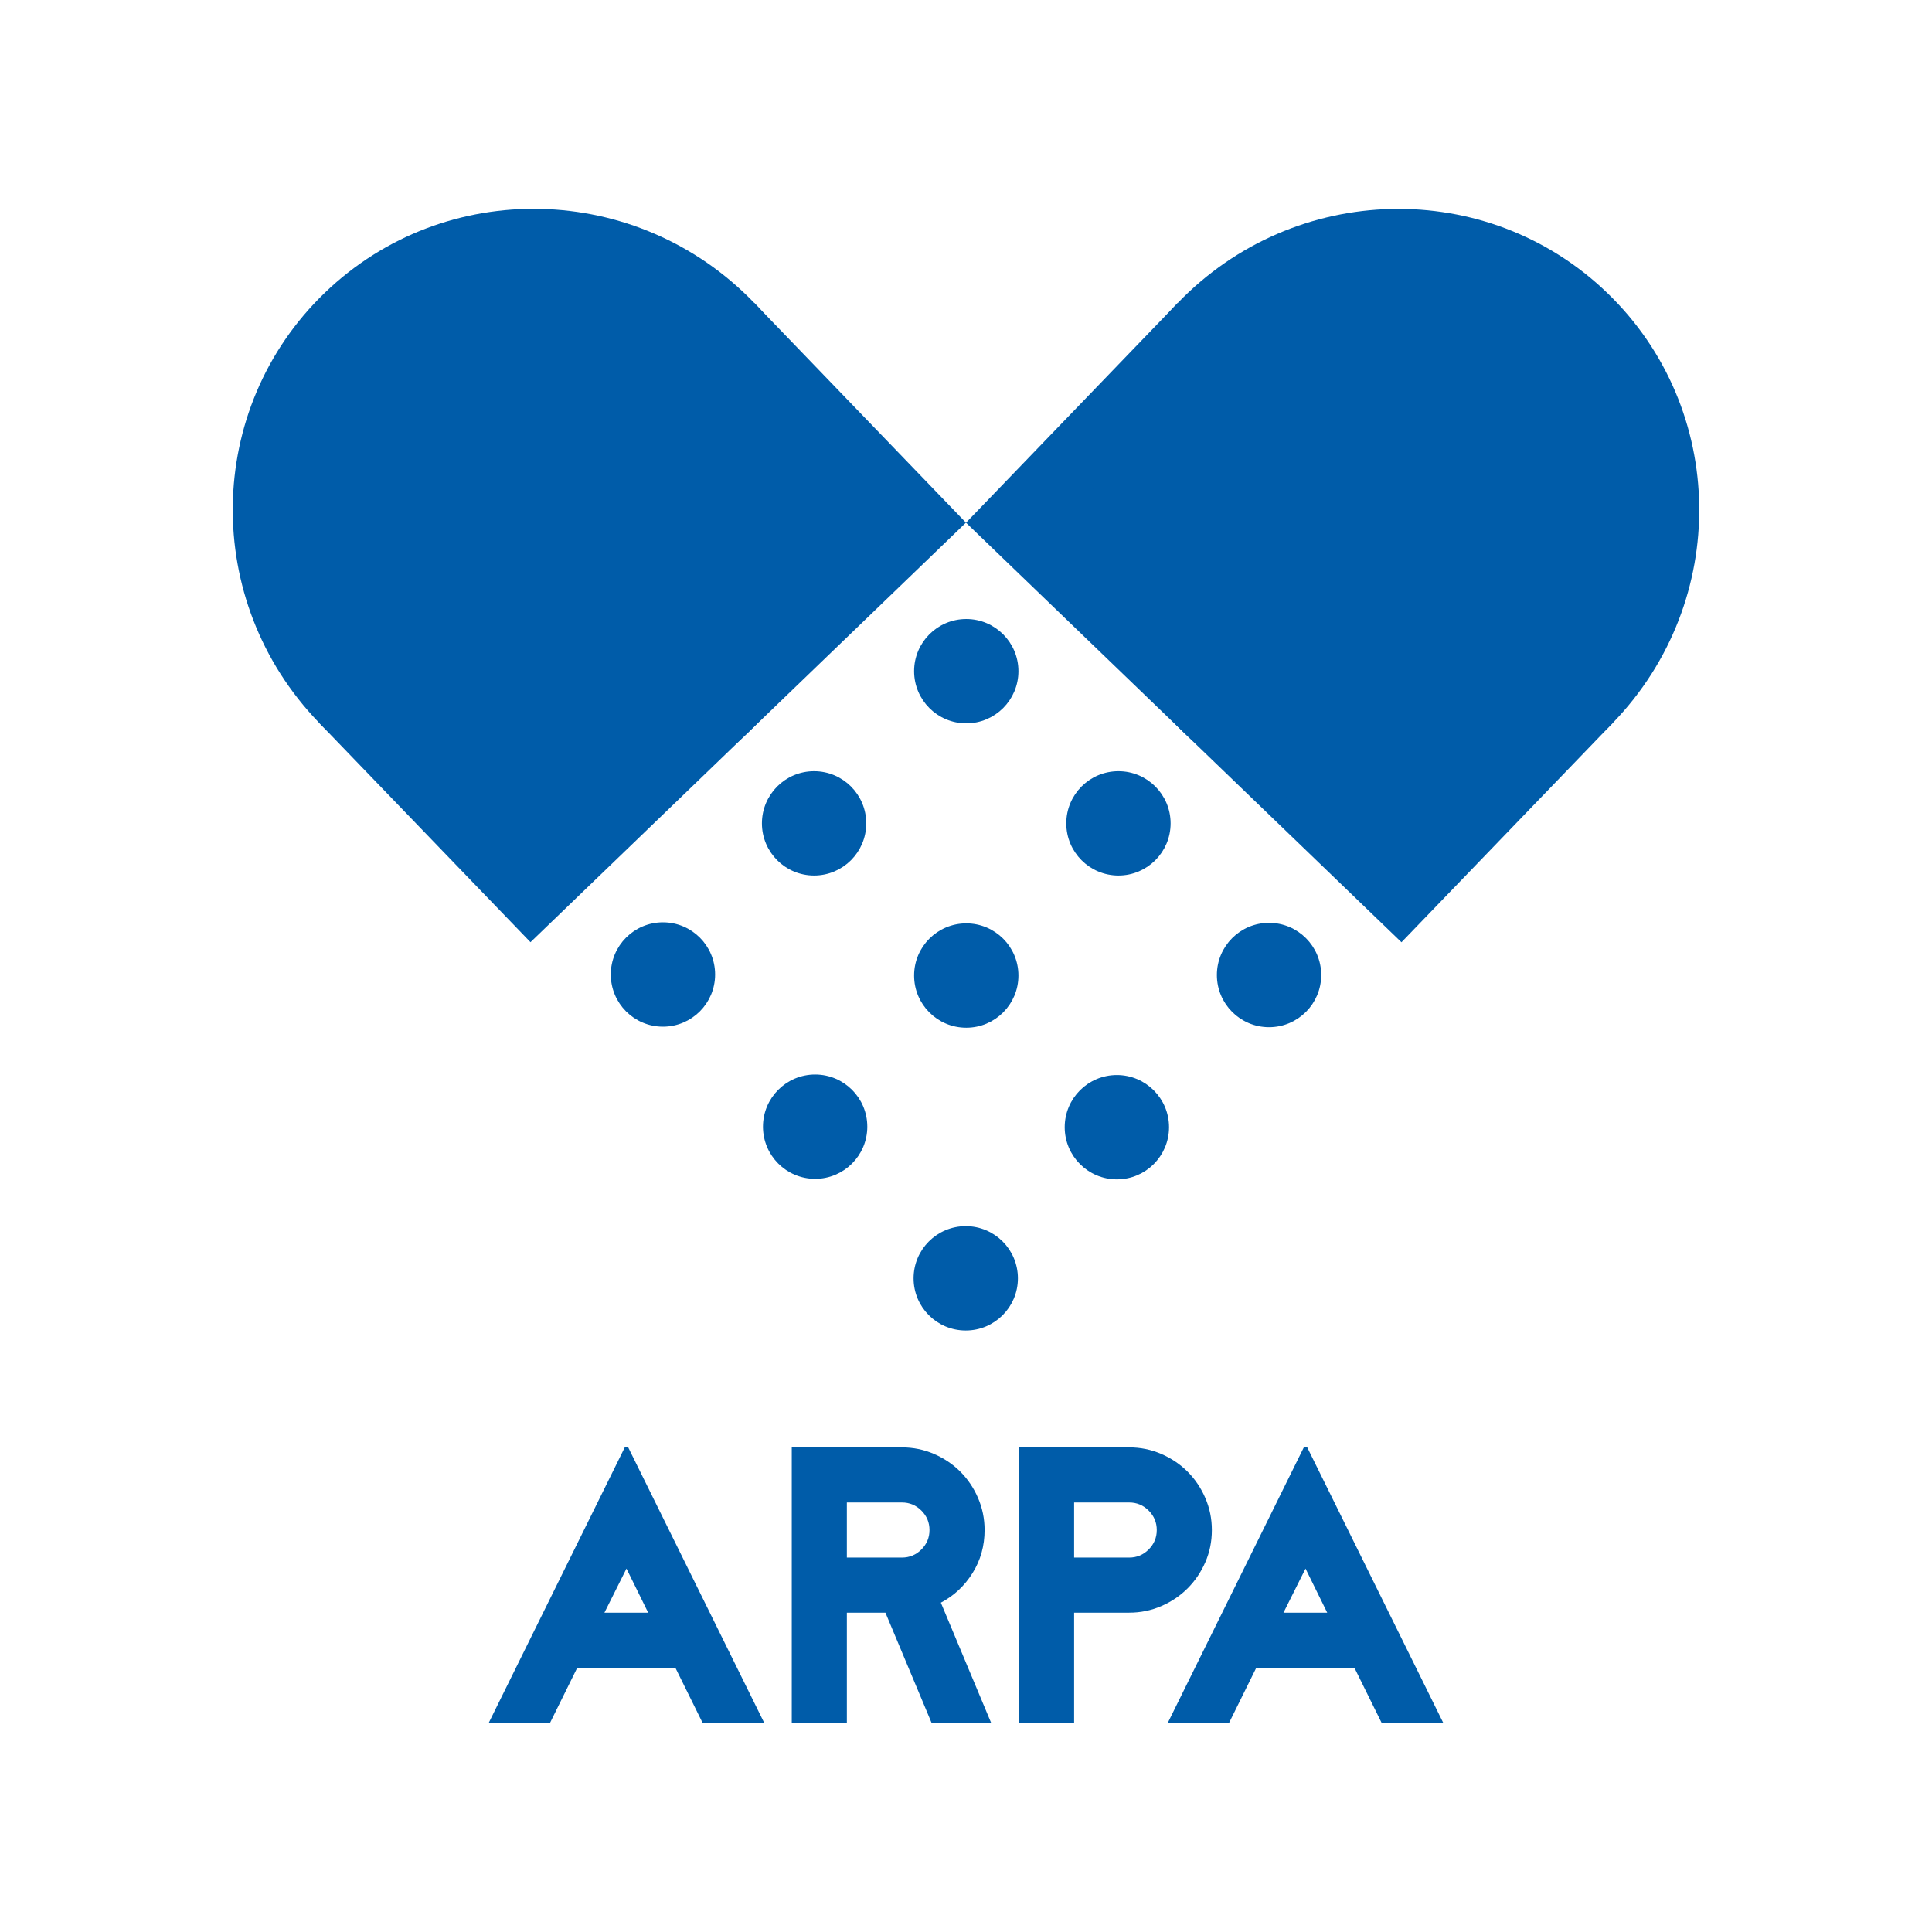
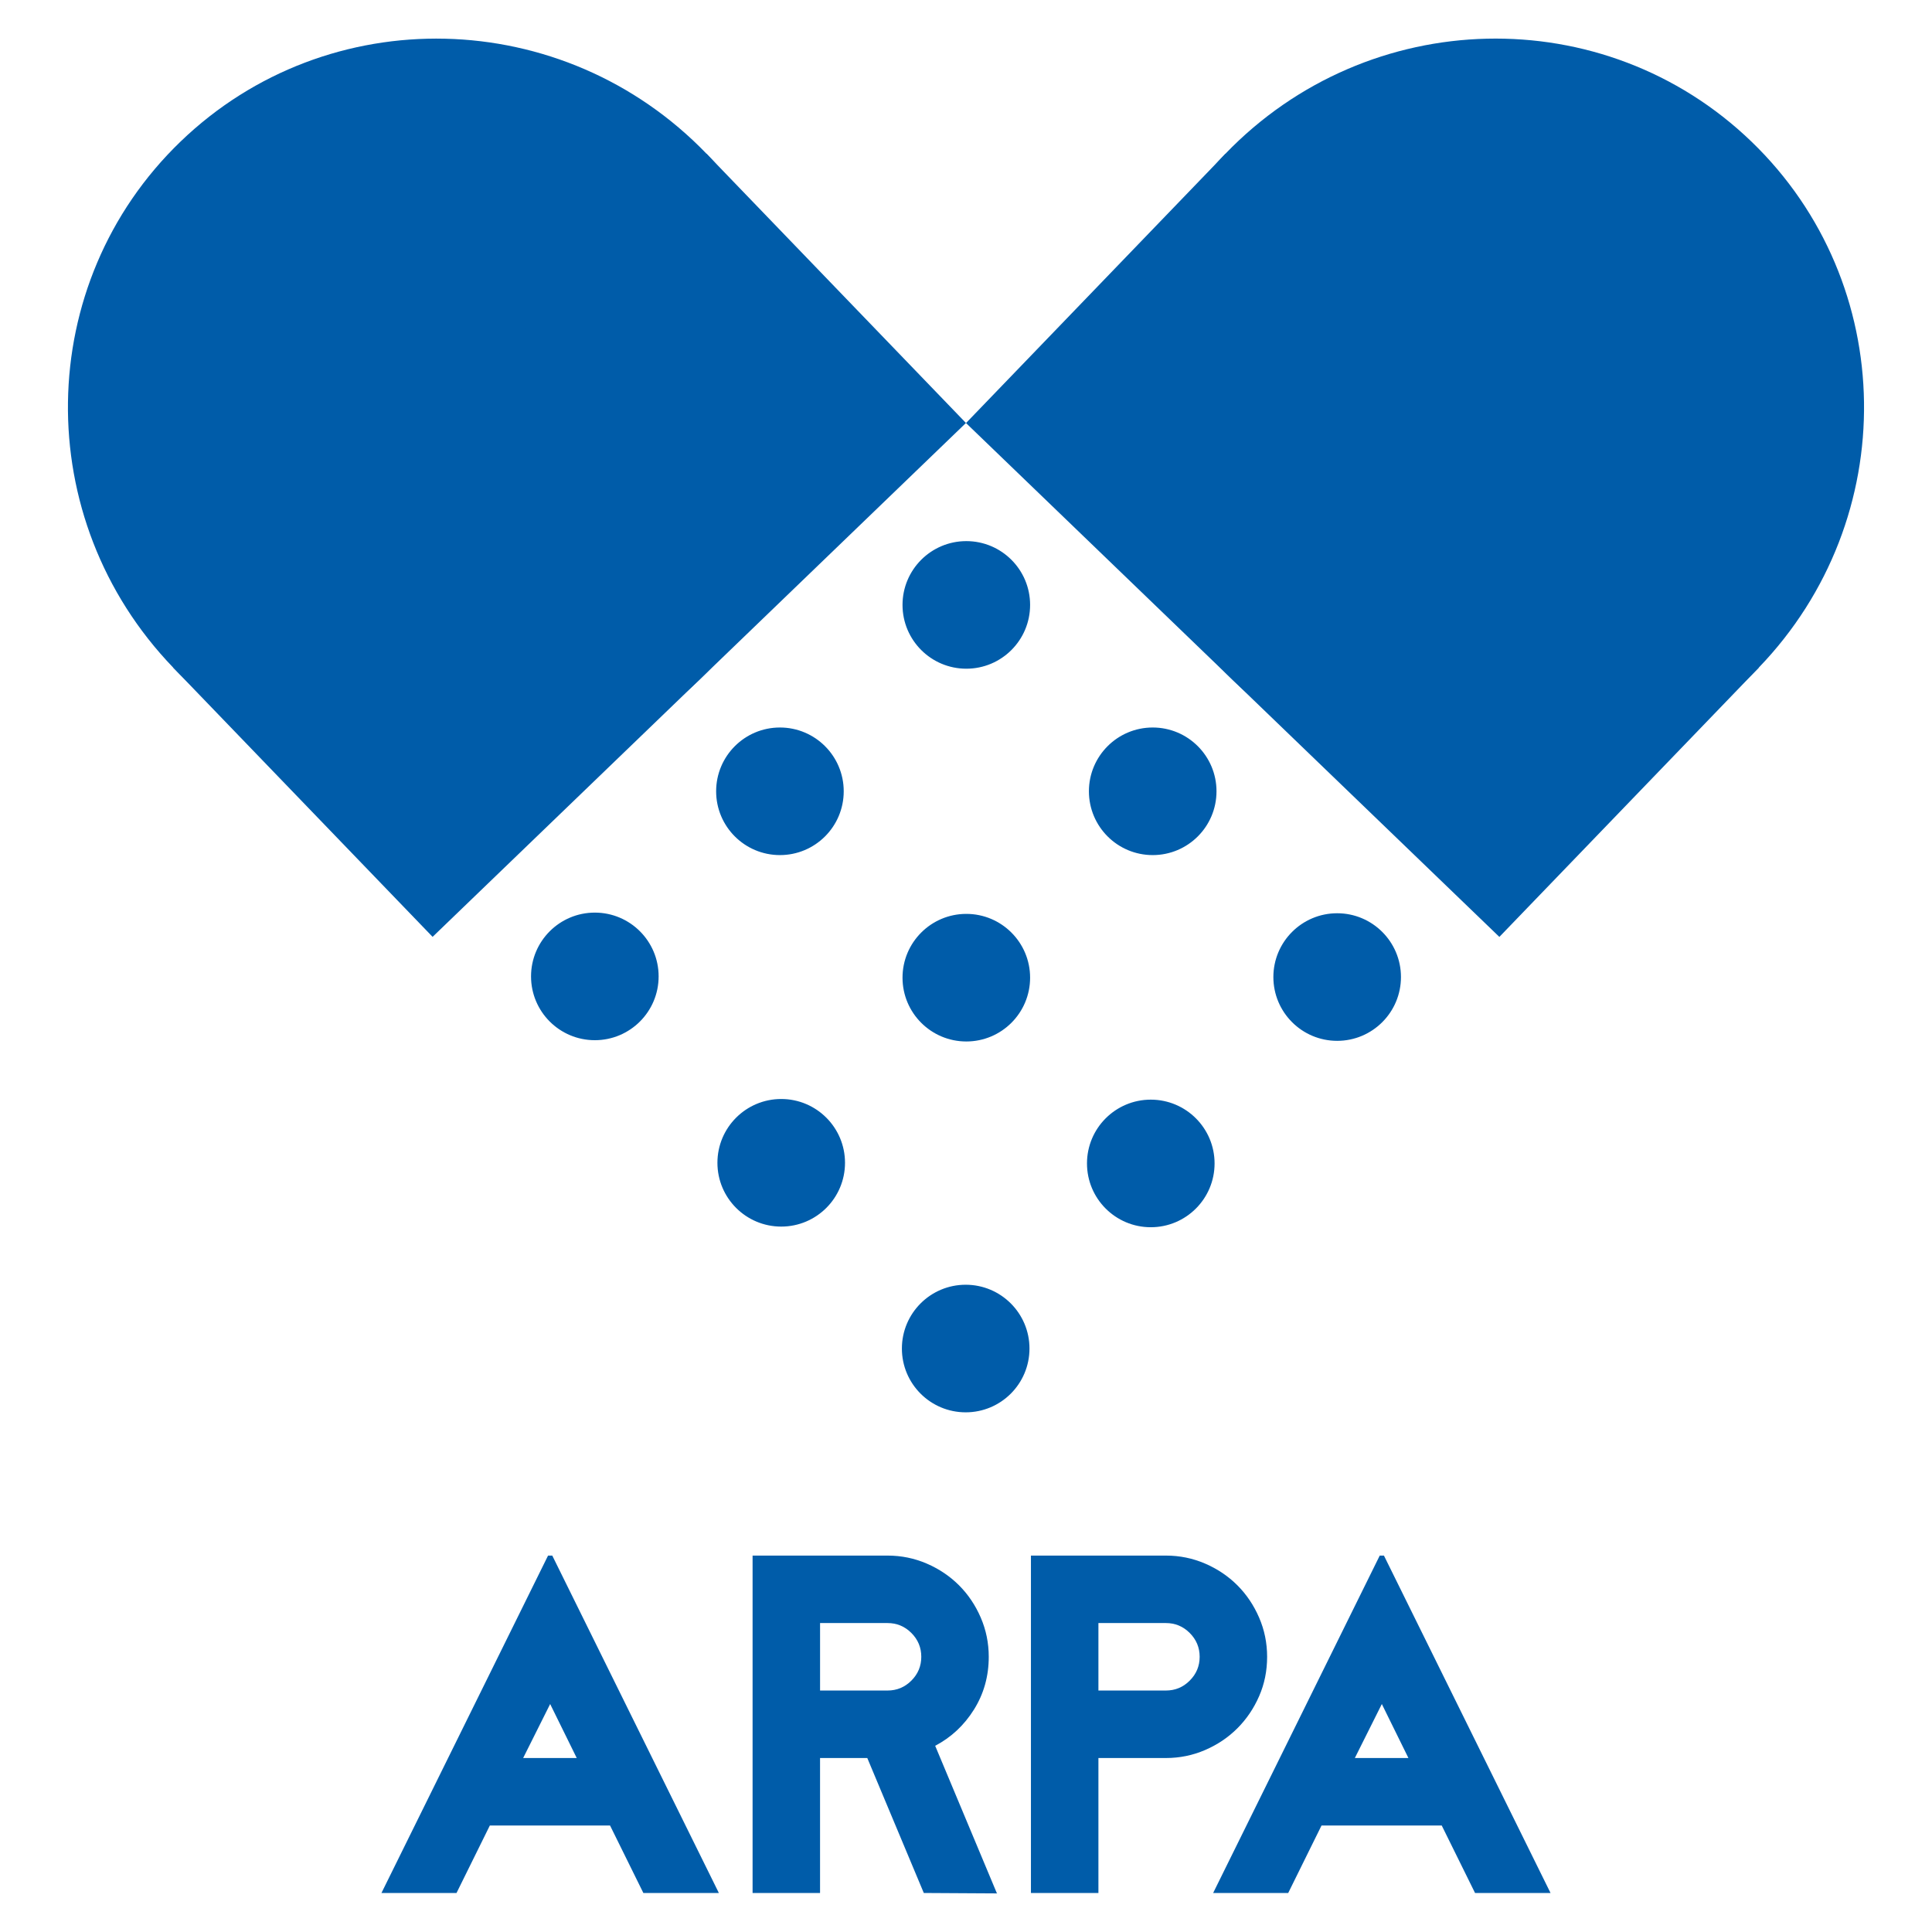
- <svg xmlns="http://www.w3.org/2000/svg" version="1.1" id="Layer_1" x="0px" y="0px" width="255.118px" height="255.118px" viewBox="0 0 255.118 255.118" enable-background="new 0 0 255.118 255.118" xml:space="preserve">
+ <svg xmlns="http://www.w3.org/2000/svg" version="1.1" id="Layer_1" x="0px" y="0px" width="212.598px" height="212.599px" viewBox="0 0 212.598 212.599" enable-background="new 0 0 212.598 212.599" xml:space="preserve">
  <g>
    <g>
-       <path fill="#005CA9" d="M64.538,227.5l17.961-36.376h0.455l17.96,36.376h-8.139l-3.592-7.275H76.224l-3.592,7.275H64.538z     M79.815,212.949h5.775l-2.865-5.82L79.815,212.949z" />
-       <path fill="#005CA9" d="M104.551,227.5v-36.376h14.55c1.485,0,2.895,0.288,4.229,0.863c1.333,0.576,2.493,1.357,3.479,2.342    c0.984,0.985,1.766,2.146,2.342,3.479c0.575,1.335,0.863,2.744,0.863,4.229c0,2.091-0.53,3.986-1.591,5.684    c-1.062,1.698-2.456,3.001-4.184,3.91l6.639,15.869h-7.866l-6.093-14.551h-5.092V227.5H104.551z M111.826,205.674h7.275    c1,0,1.856-0.355,2.569-1.068c0.712-0.712,1.068-1.568,1.068-2.568c0-1.001-0.356-1.856-1.068-2.569    c-0.713-0.712-1.569-1.068-2.569-1.068h-7.275V205.674z M123.012,227.5h7.866l0.046,0.046L123.012,227.5z" />
-       <path fill="#005CA9" d="M134.561,227.5v-36.376h14.55c1.484,0,2.895,0.288,4.229,0.863c1.334,0.576,2.494,1.357,3.479,2.342    c0.984,0.985,1.766,2.146,2.342,3.479c0.576,1.335,0.863,2.744,0.863,4.229c0,1.516-0.287,2.933-0.863,4.251    s-1.357,2.471-2.342,3.456s-2.145,1.766-3.479,2.342s-2.744,0.863-4.229,0.863h-7.275V227.5H134.561z M141.836,205.674h7.275    c1,0,1.857-0.355,2.568-1.068c0.713-0.712,1.07-1.568,1.07-2.568c0-1.001-0.357-1.856-1.07-2.569    c-0.711-0.712-1.568-1.068-2.568-1.068h-7.275V205.674z" />
-       <path fill="#005CA9" d="M154.205,227.5l17.961-36.376h0.453L190.58,227.5h-8.139l-3.592-7.275H165.89l-3.592,7.275H154.205z     M169.482,212.949h5.775l-2.865-5.82L169.482,212.949z" />
+       <path fill="#005CA9" d="M41.976,208.305l18.332-37.127h0.464l18.332,37.127h-8.308l-3.666-7.426H53.903l-3.667,7.426H41.976z     M57.569,193.453h5.895l-2.924-5.94L57.569,193.453z" />
+       <path fill="#005CA9" d="M82.815,208.305v-37.127h14.851c1.516,0,2.955,0.294,4.316,0.881c1.361,0.588,2.545,1.386,3.55,2.39    c1.005,1.006,1.802,2.19,2.39,3.551c0.587,1.362,0.881,2.801,0.881,4.316c0,2.135-0.542,4.069-1.624,5.802    c-1.083,1.733-2.506,3.062-4.271,3.99l6.776,16.197h-8.028l-6.219-14.852h-5.198v14.852H82.815z M90.241,186.027h7.425    c1.021,0,1.895-0.362,2.623-1.09c0.727-0.727,1.09-1.601,1.09-2.622s-0.364-1.895-1.09-2.622    c-0.728-0.727-1.601-1.091-2.623-1.091h-7.425V186.027z M101.658,208.305h8.028l0.047,0.047L101.658,208.305z" />
+       <path fill="#005CA9" d="M113.445,208.305v-37.127h14.852c1.515,0,2.954,0.294,4.315,0.881c1.362,0.588,2.546,1.386,3.551,2.39    c1.005,1.006,1.802,2.19,2.39,3.551c0.589,1.362,0.882,2.801,0.882,4.316c0,1.547-0.293,2.993-0.882,4.339    c-0.588,1.346-1.385,2.522-2.39,3.527c-1.005,1.006-2.188,1.803-3.551,2.391c-1.361,0.588-2.801,0.881-4.315,0.881h-7.426v14.852    H113.445z M120.871,186.027h7.426c1.021,0,1.896-0.362,2.621-1.09c0.728-0.727,1.093-1.601,1.093-2.622s-0.365-1.895-1.093-2.622    c-0.726-0.727-1.601-1.091-2.621-1.091h-7.426V186.027z" />
+       <path fill="#005CA9" d="M133.496,208.305l18.332-37.127h0.462l18.332,37.127h-8.307l-3.666-7.426h-13.227l-3.666,7.426H133.496z     M149.088,193.453h5.895l-2.925-5.94L149.088,193.453z" />
    </g>
    <g>
-       <rect x="130.366" y="62.053" transform="matrix(-0.7201 -0.6938 0.6938 -0.7201 235.8869 259.557)" fill="#005CA9" width="79.853" height="40.302" />
-       <ellipse transform="matrix(0.7201 -0.6938 0.6938 0.7201 -27.1408 68.0986)" fill="#005CA9" cx="70.844" cy="67.693" rx="39.926" ry="40.301" />
-       <rect x="44.899" y="62.053" transform="matrix(0.7201 -0.6938 0.6938 0.7201 -33.2961 81.8621)" fill="#005CA9" width="79.853" height="40.302" />
-       <ellipse transform="matrix(-0.7201 -0.6938 0.6938 -0.7201 270.0061 244.2975)" fill="#005CA9" cx="184.274" cy="67.693" rx="39.925" ry="40.301" />
-       <circle fill="#005CA9" stroke="#005CA9" stroke-miterlimit="10" cx="127.594" cy="88.629" r="6.388" />
-       <circle fill="#005CA9" stroke="#005CA9" stroke-miterlimit="10" cx="107.499" cy="108.724" r="6.388" />
-       <circle fill="#005CA9" stroke="#005CA9" stroke-miterlimit="10" cx="87.542" cy="128.681" r="6.388" />
-       <circle fill="#005CA9" stroke="#005CA9" stroke-miterlimit="10" cx="147.689" cy="108.724" r="6.388" />
-       <circle fill="#005CA9" stroke="#005CA9" stroke-miterlimit="10" cx="127.594" cy="128.819" r="6.388" />
-       <circle fill="#005CA9" stroke="#005CA9" stroke-miterlimit="10" cx="107.638" cy="148.776" r="6.388" />
-       <circle fill="#005CA9" stroke="#005CA9" stroke-miterlimit="10" cx="167.576" cy="128.75" r="6.388" />
-       <circle fill="#005CA9" stroke="#005CA9" stroke-miterlimit="10" cx="147.481" cy="148.845" r="6.388" />
-       <circle fill="#005CA9" stroke="#005CA9" stroke-miterlimit="10" cx="127.525" cy="168.801" r="6.388" />
+       <rect x="109.164" y="39.44" transform="matrix(-0.7201 -0.6938 0.6938 -0.7201 216.2368 207.2371)" fill="#005CA9" width="81.502" height="41.135" />
+       <ellipse transform="matrix(0.7201 -0.6938 0.6938 0.7201 -17.81 46.2385)" fill="#005CA9" cx="48.412" cy="45.197" rx="40.75" ry="41.134" />
+       <rect x="21.931" y="39.44" transform="matrix(0.7201 -0.6938 0.6938 0.7201 -24.0923 60.286)" fill="#005CA9" width="81.503" height="41.135" />
+       <path fill="#005CA9" d="M134.841,16.923c-15.765,16.359-15.405,42.28,0.805,57.896c16.204,15.616,42.122,15.013,57.885-1.348    c15.764-16.359,15.401-42.28-0.805-57.895C176.518-0.041,150.602,0.562,134.841,16.923z" />
+       <circle fill="#005CA9" stroke="#005CA9" stroke-miterlimit="10" cx="106.334" cy="66.565" r="6.52" />
+       <circle fill="#005CA9" stroke="#005CA9" stroke-miterlimit="10" cx="85.824" cy="87.075" r="6.52" />
+       <circle fill="#005CA9" stroke="#005CA9" stroke-miterlimit="10" cx="65.456" cy="107.444" r="6.52" />
+       <circle fill="#005CA9" stroke="#005CA9" stroke-miterlimit="10" cx="126.845" cy="87.075" r="6.52" />
+       <circle fill="#005CA9" stroke="#005CA9" stroke-miterlimit="10" cx="106.334" cy="107.585" r="6.52" />
+       <circle fill="#005CA9" stroke="#005CA9" stroke-miterlimit="10" cx="85.966" cy="127.955" r="6.52" />
+       <circle fill="#005CA9" stroke="#005CA9" stroke-miterlimit="10" cx="147.143" cy="107.515" r="6.52" />
+       <circle fill="#005CA9" stroke="#005CA9" stroke-miterlimit="10" cx="126.633" cy="128.026" r="6.52" />
+       <circle fill="#005CA9" stroke="#005CA9" stroke-miterlimit="10" cx="106.265" cy="148.394" r="6.52" />
    </g>
  </g>
</svg>
